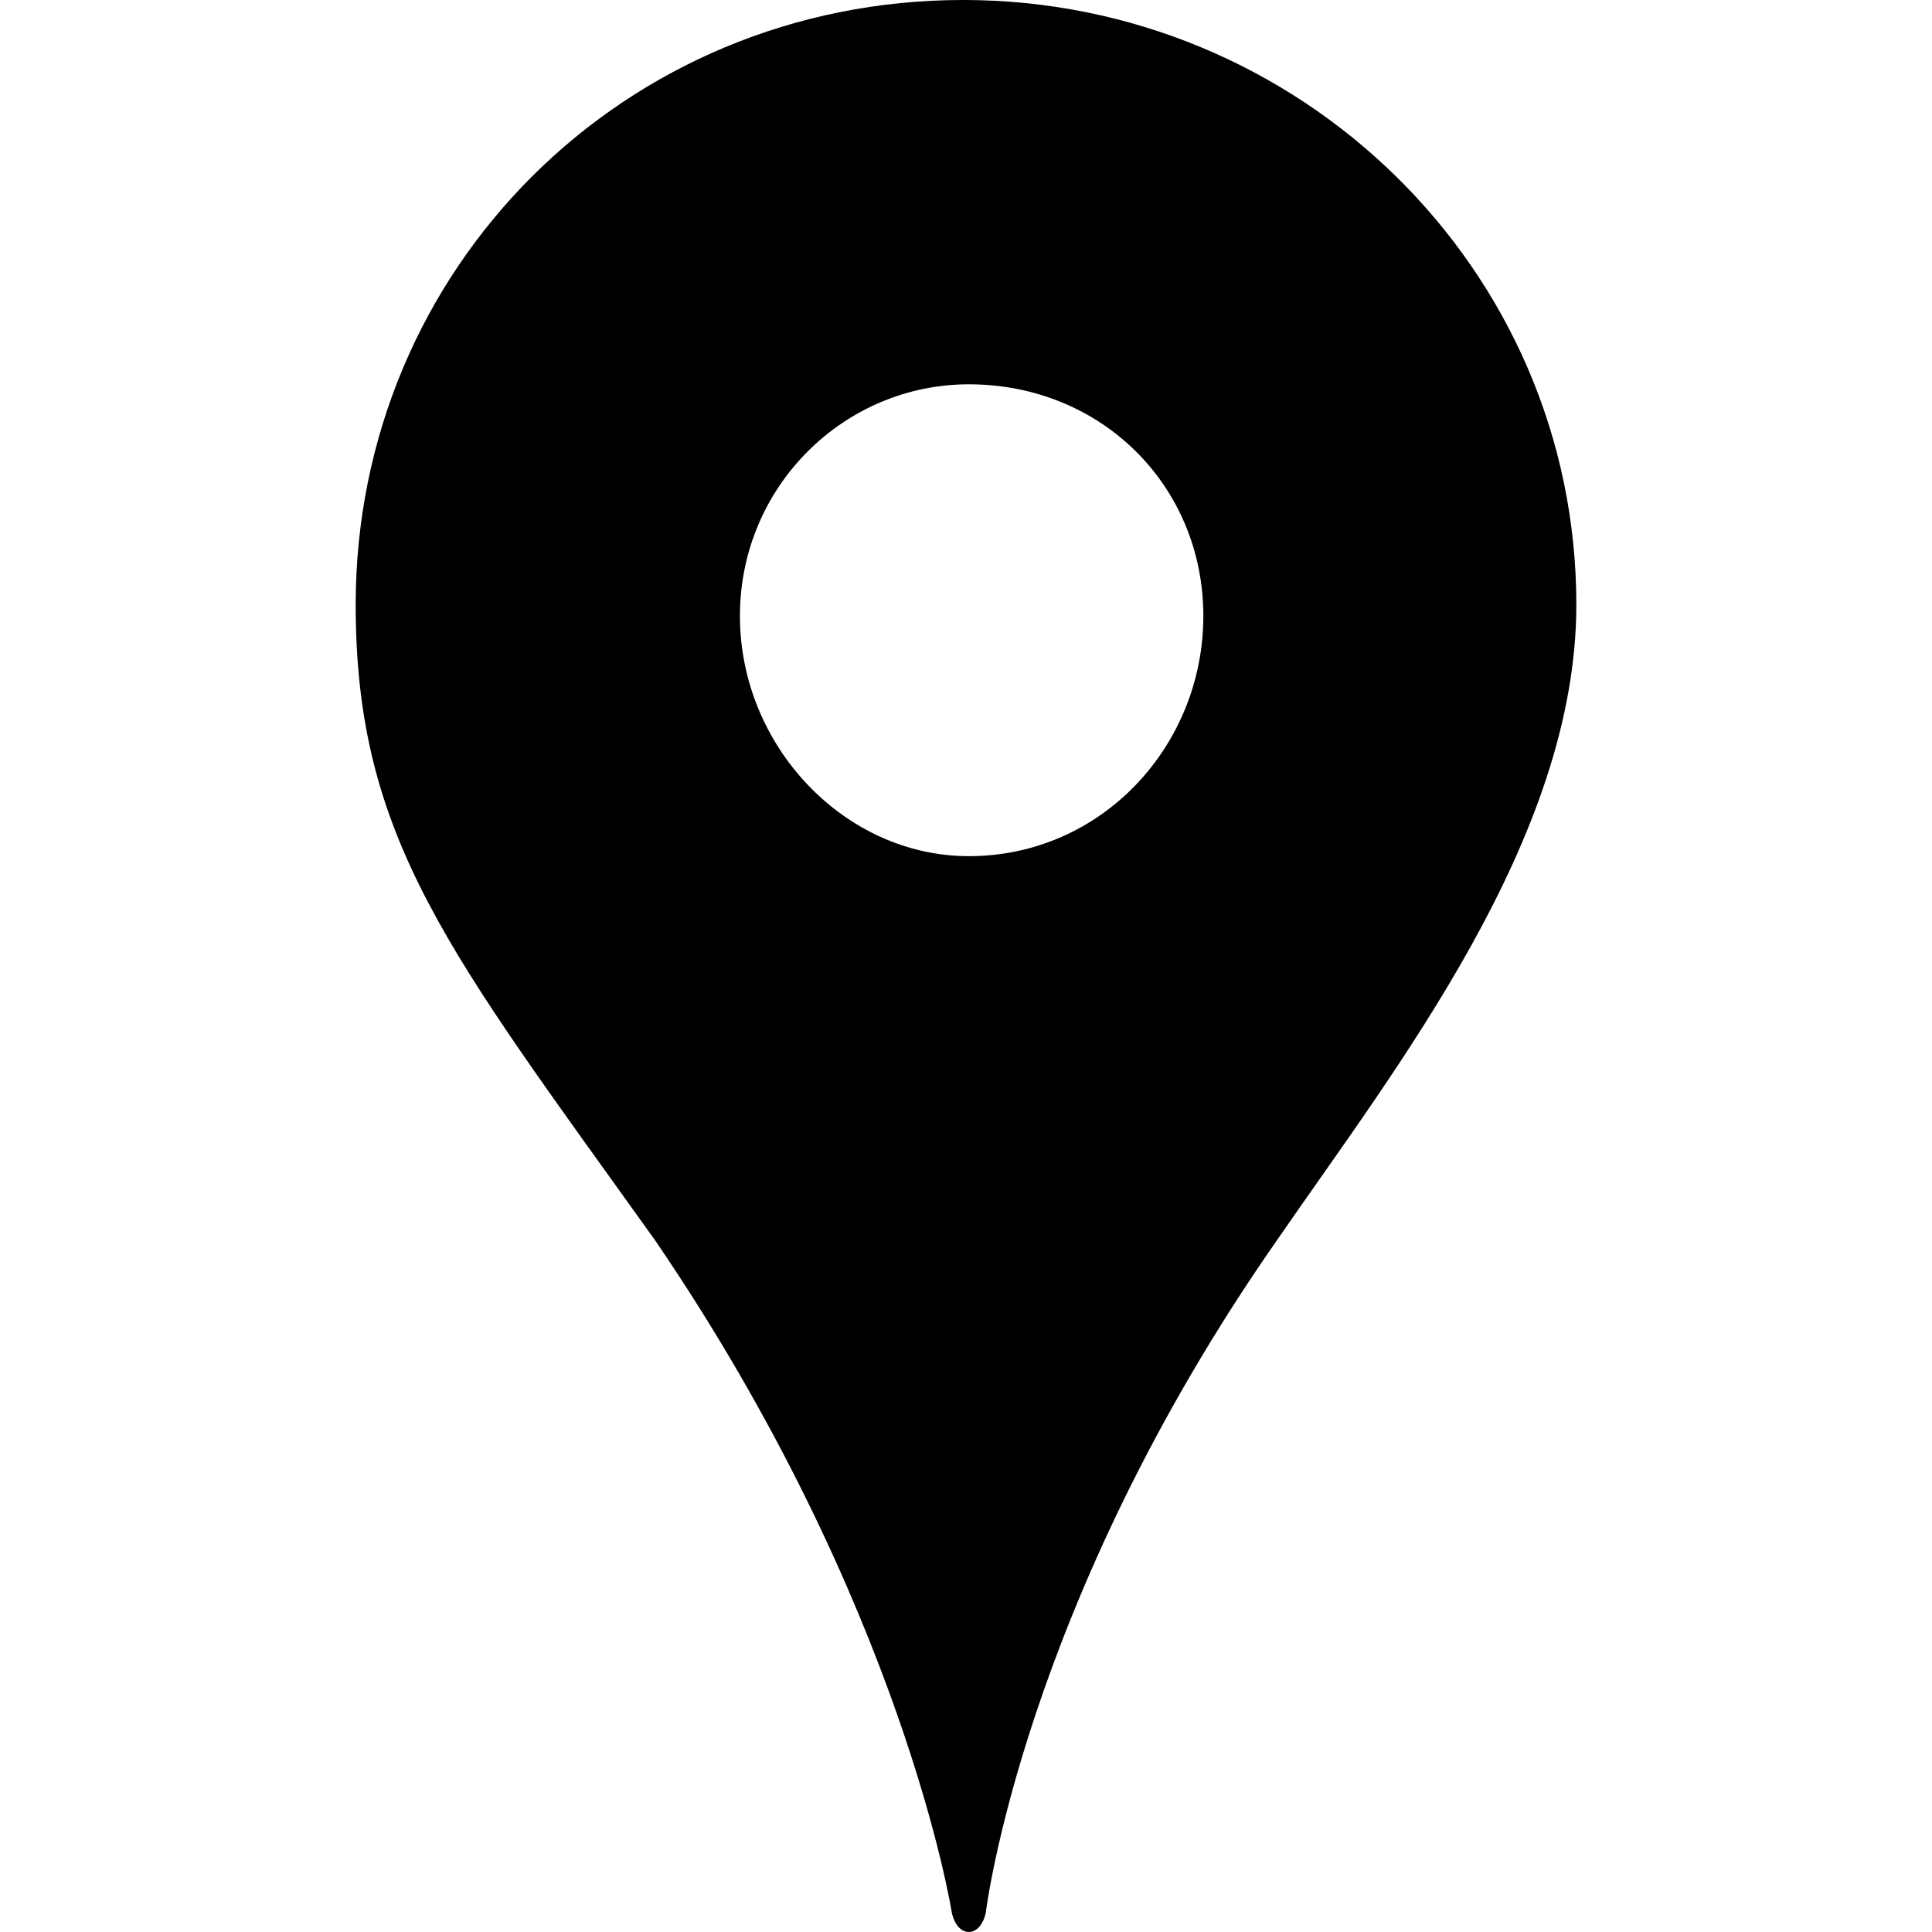
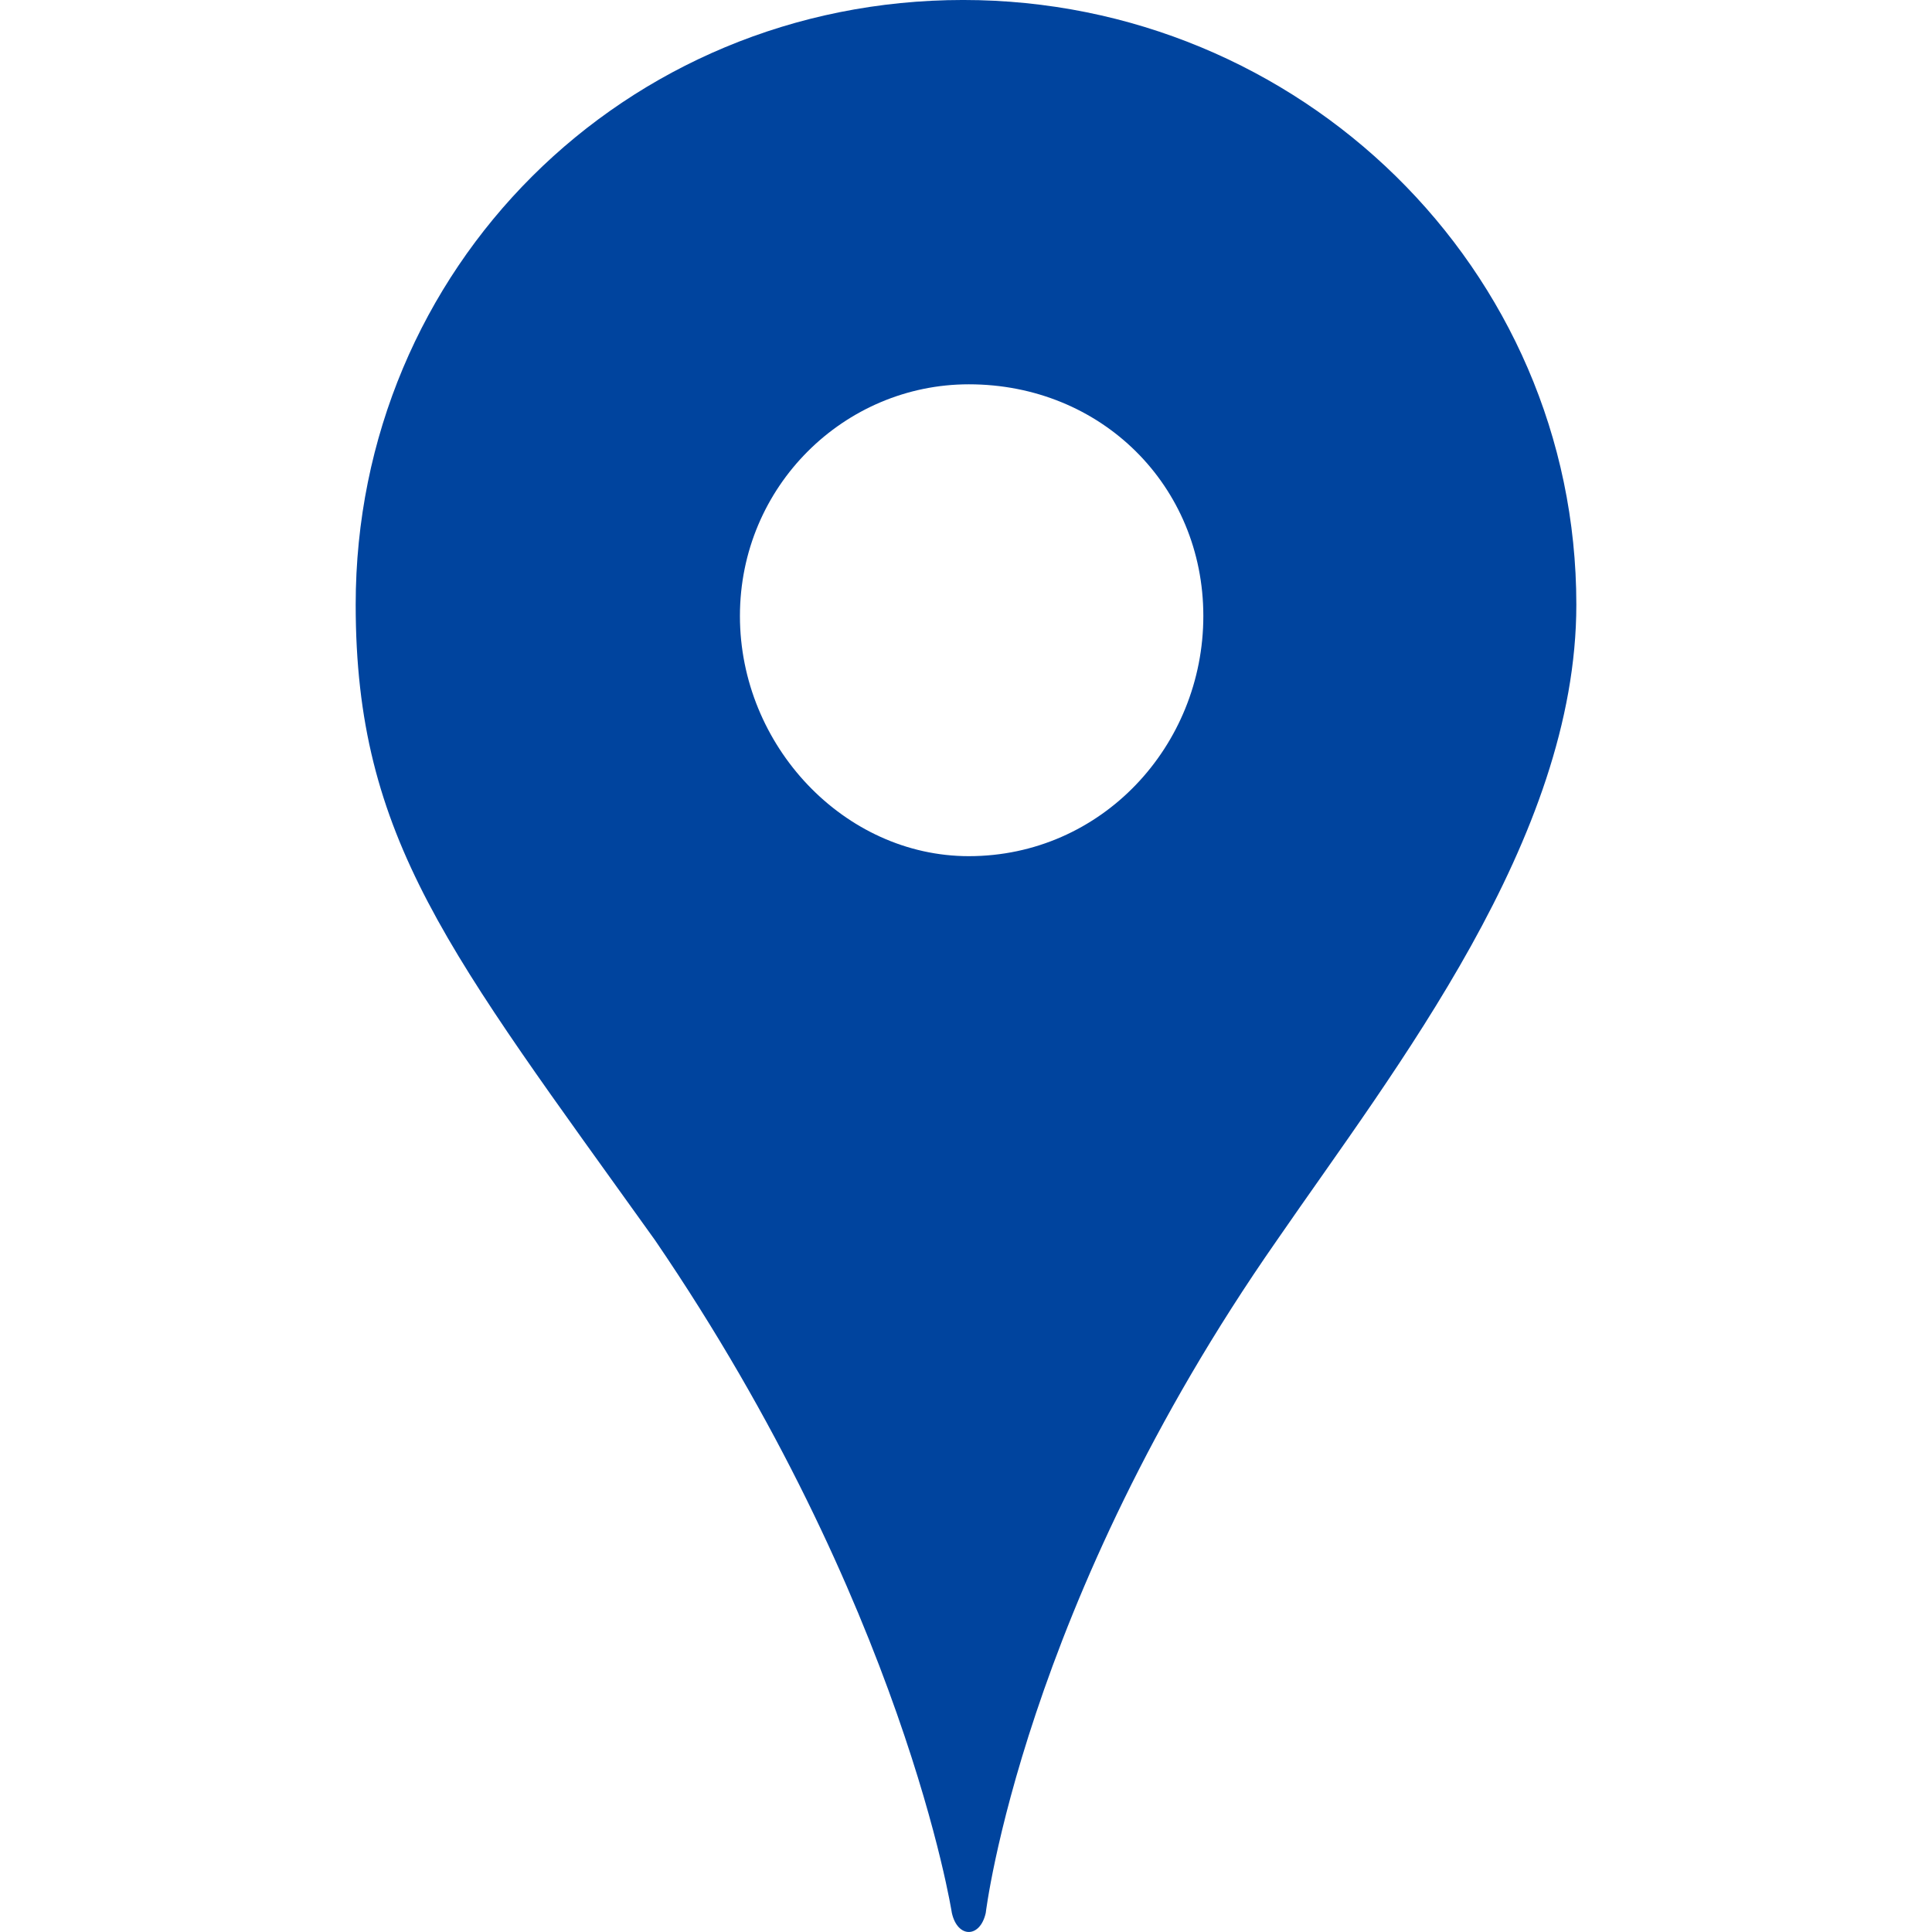
<svg xmlns="http://www.w3.org/2000/svg" width="1200pt" height="1200pt" version="1.1" viewBox="0 0 1200 1200">
-   <path d="m793.05 770.46c-157.96 226.39-180.78 417.68-180.78 417.68-3.504 15.793-17.543 15.793-21.059 0 0 0-29.832-191.29-184.27-417.7-128.11-179.02-186.02-249.23-186.02-394.88 0-208.85 166.73-375.57 377.33-375.57 208.85 0 380.84 166.73 380.84 375.57 0 145.66-112.33 287.83-186.04 394.89zm-45.637-387.86c0-80.734-63.18-143.9-145.67-143.9-77.23 0-142.16 63.18-142.16 143.9s64.934 149.18 142.16 149.18c82.5-0.012 145.67-68.461 145.67-149.18z" />
+   <path d="m793.05 770.46c-157.96 226.39-180.78 417.68-180.78 417.68-3.504 15.793-17.543 15.793-21.059 0 0 0-29.832-191.29-184.27-417.7-128.11-179.02-186.02-249.23-186.02-394.88 0-208.85 166.73-375.57 377.33-375.57 208.85 0 380.84 166.73 380.84 375.57 0 145.66-112.33 287.83-186.04 394.89zm-45.637-387.86c0-80.734-63.18-143.9-145.67-143.9-77.23 0-142.16 63.18-142.16 143.9s64.934 149.18 142.16 149.18c82.5-0.012 145.67-68.461 145.67-149.18z" fill="#00449e" />
</svg>
